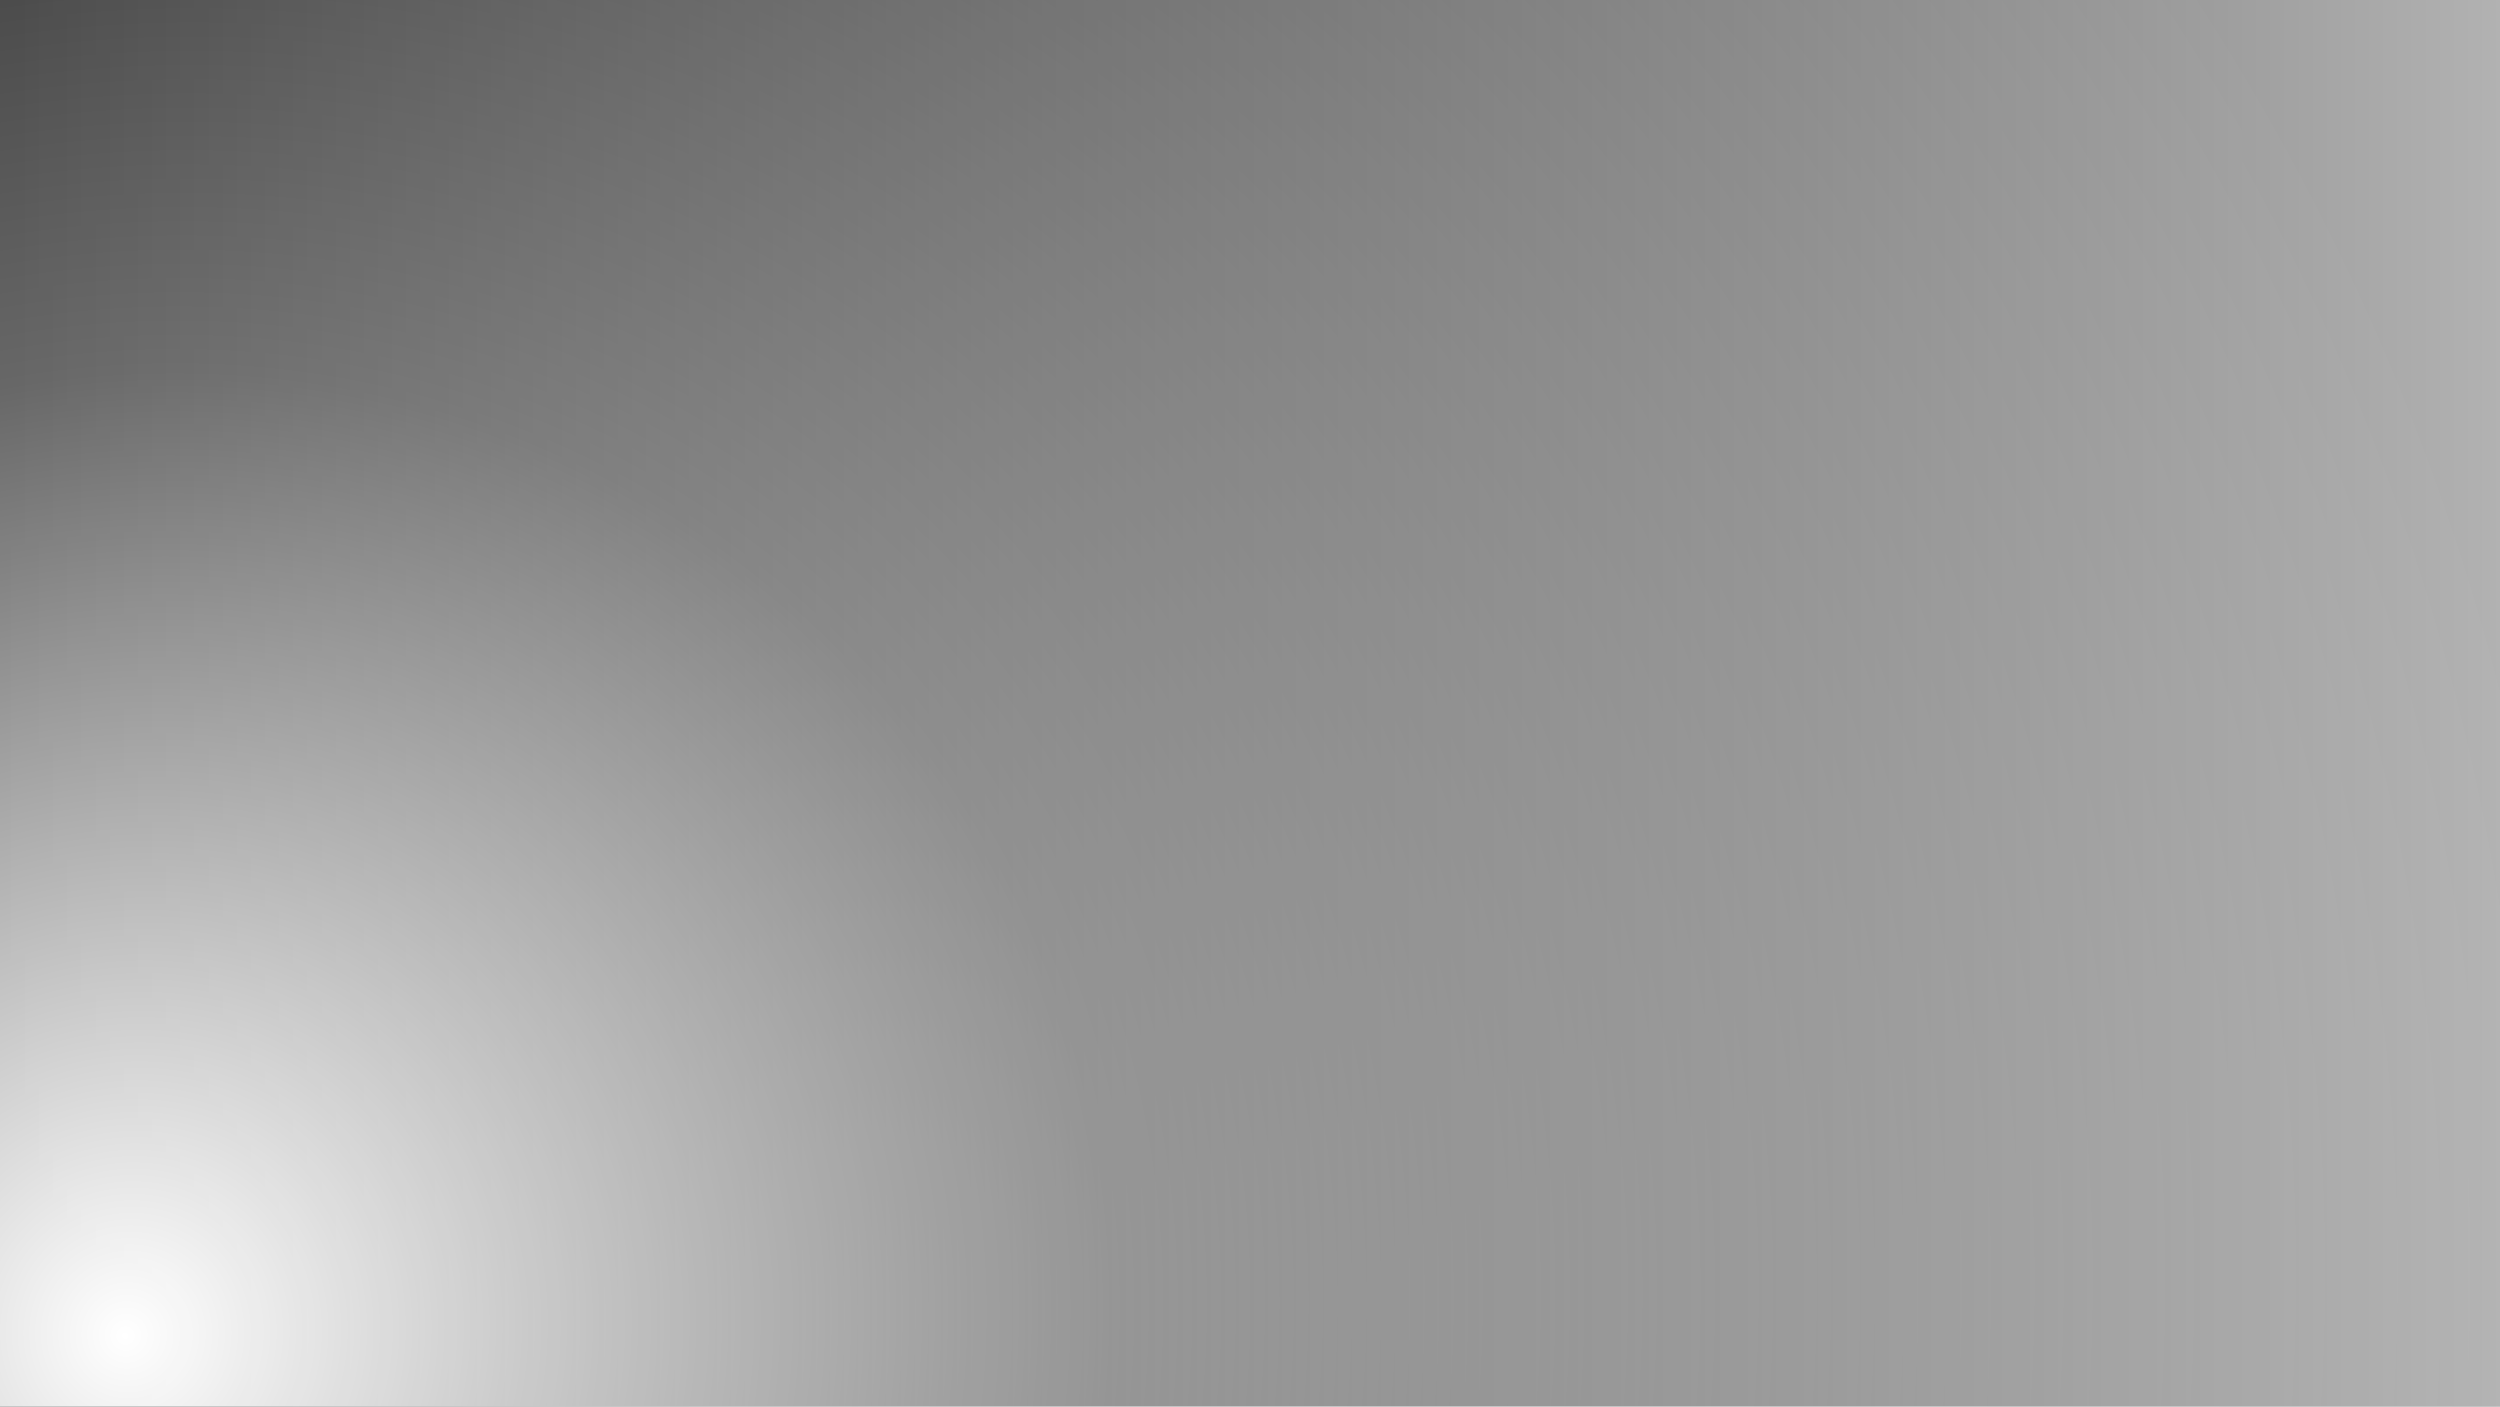
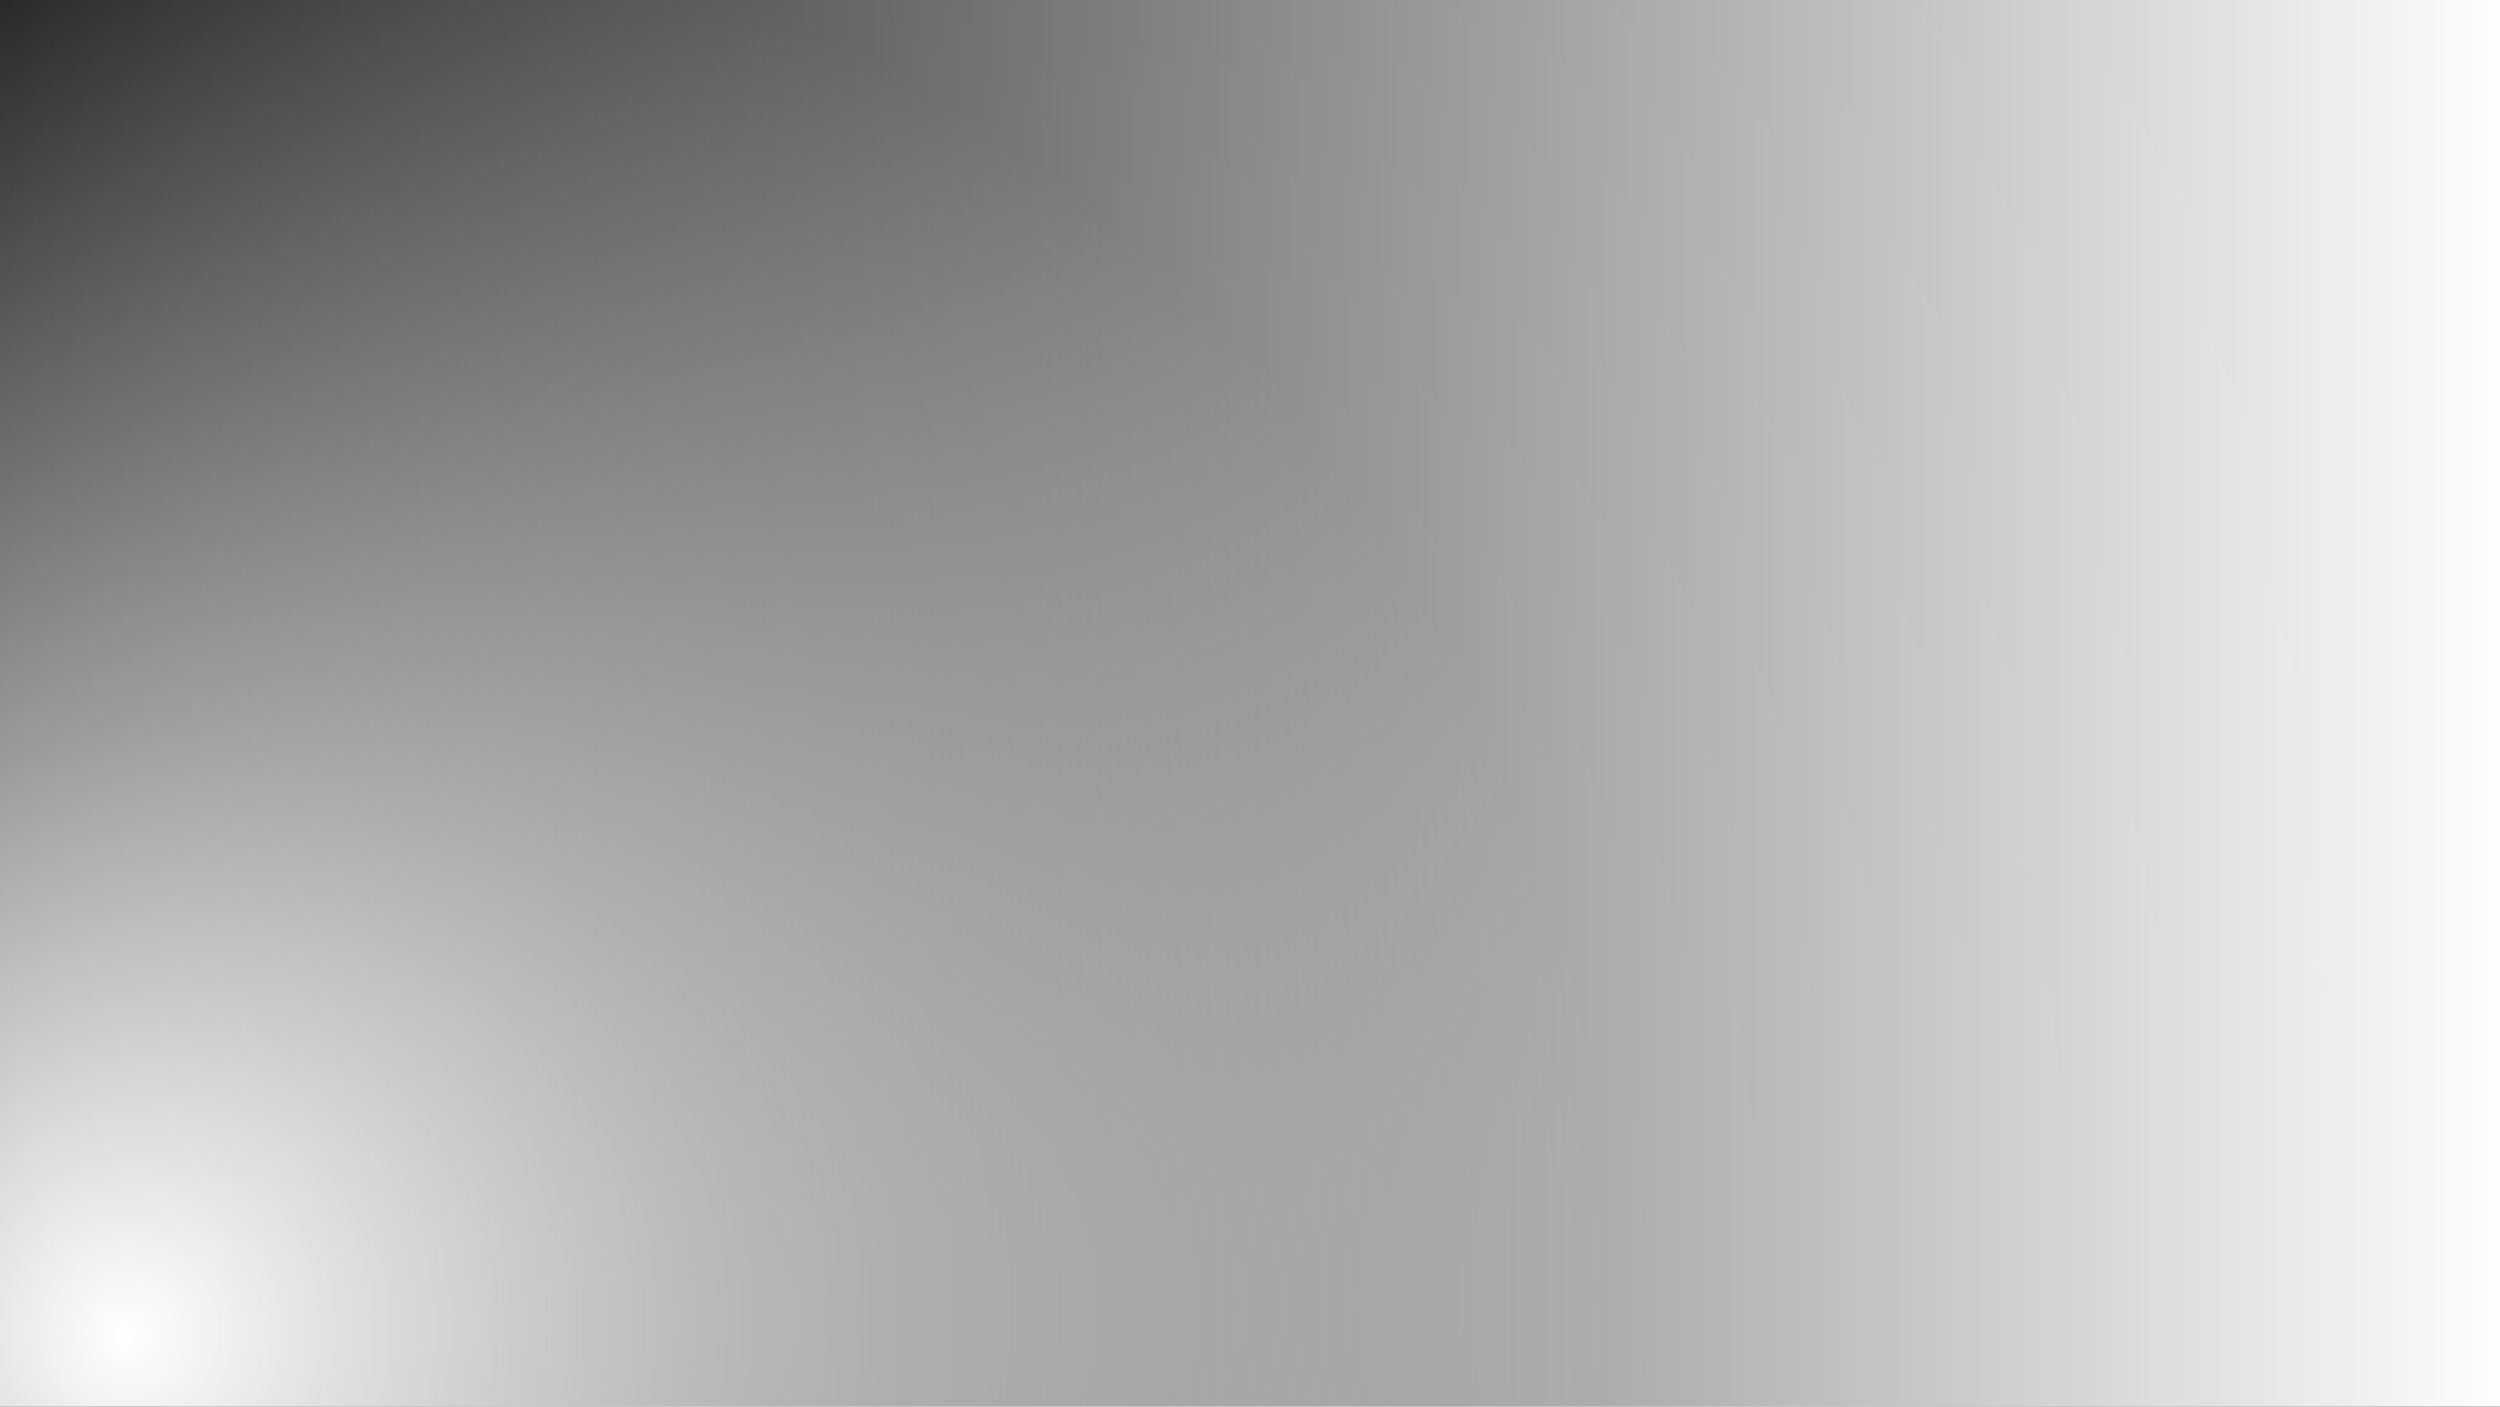
<svg xmlns="http://www.w3.org/2000/svg" viewBox="0 0 1280 720">
  <defs>
    <linearGradient id="linearRightToLeft" x1="100%" y1="0%" x2="0%" y2="0%">
-       <stop offset="0%" stop-color="white" stop-opacity="0.7" />
+       <stop offset="0%" stop-color="white" stop-opacity="1.0" />
      <stop offset="100%" stop-color="white" stop-opacity="0" />
    </linearGradient>
    <radialGradient id="radialBottomLeft" gradientUnits="userSpaceOnUse" cx="128" cy="648" r="1200" fx="64" fy="684">
-       <stop offset="0%" stop-color="white" stop-opacity="1" />
-       <stop offset="40%" stop-color="white" stop-opacity="0.4" />
+       <stop offset="0%" stop-color="white" stop-opacity="1.0" />
+       <stop offset="25%" stop-color="white" stop-opacity="0.6" />
+       <stop offset="60%" stop-color="white" stop-opacity="0.1" />
      <stop offset="100%" stop-color="white" stop-opacity="0" />
    </radialGradient>
  </defs>
  <rect width="1280" height="720" fill="white" />
  <rect width="1280" height="720" fill="black" />
  <rect width="1280" height="720" fill="url(#linearRightToLeft)" style="mix-blend-mode: screen" />
  <rect width="1280" height="720" fill="url(#radialBottomLeft)" style="mix-blend-mode: screen" />
</svg>
